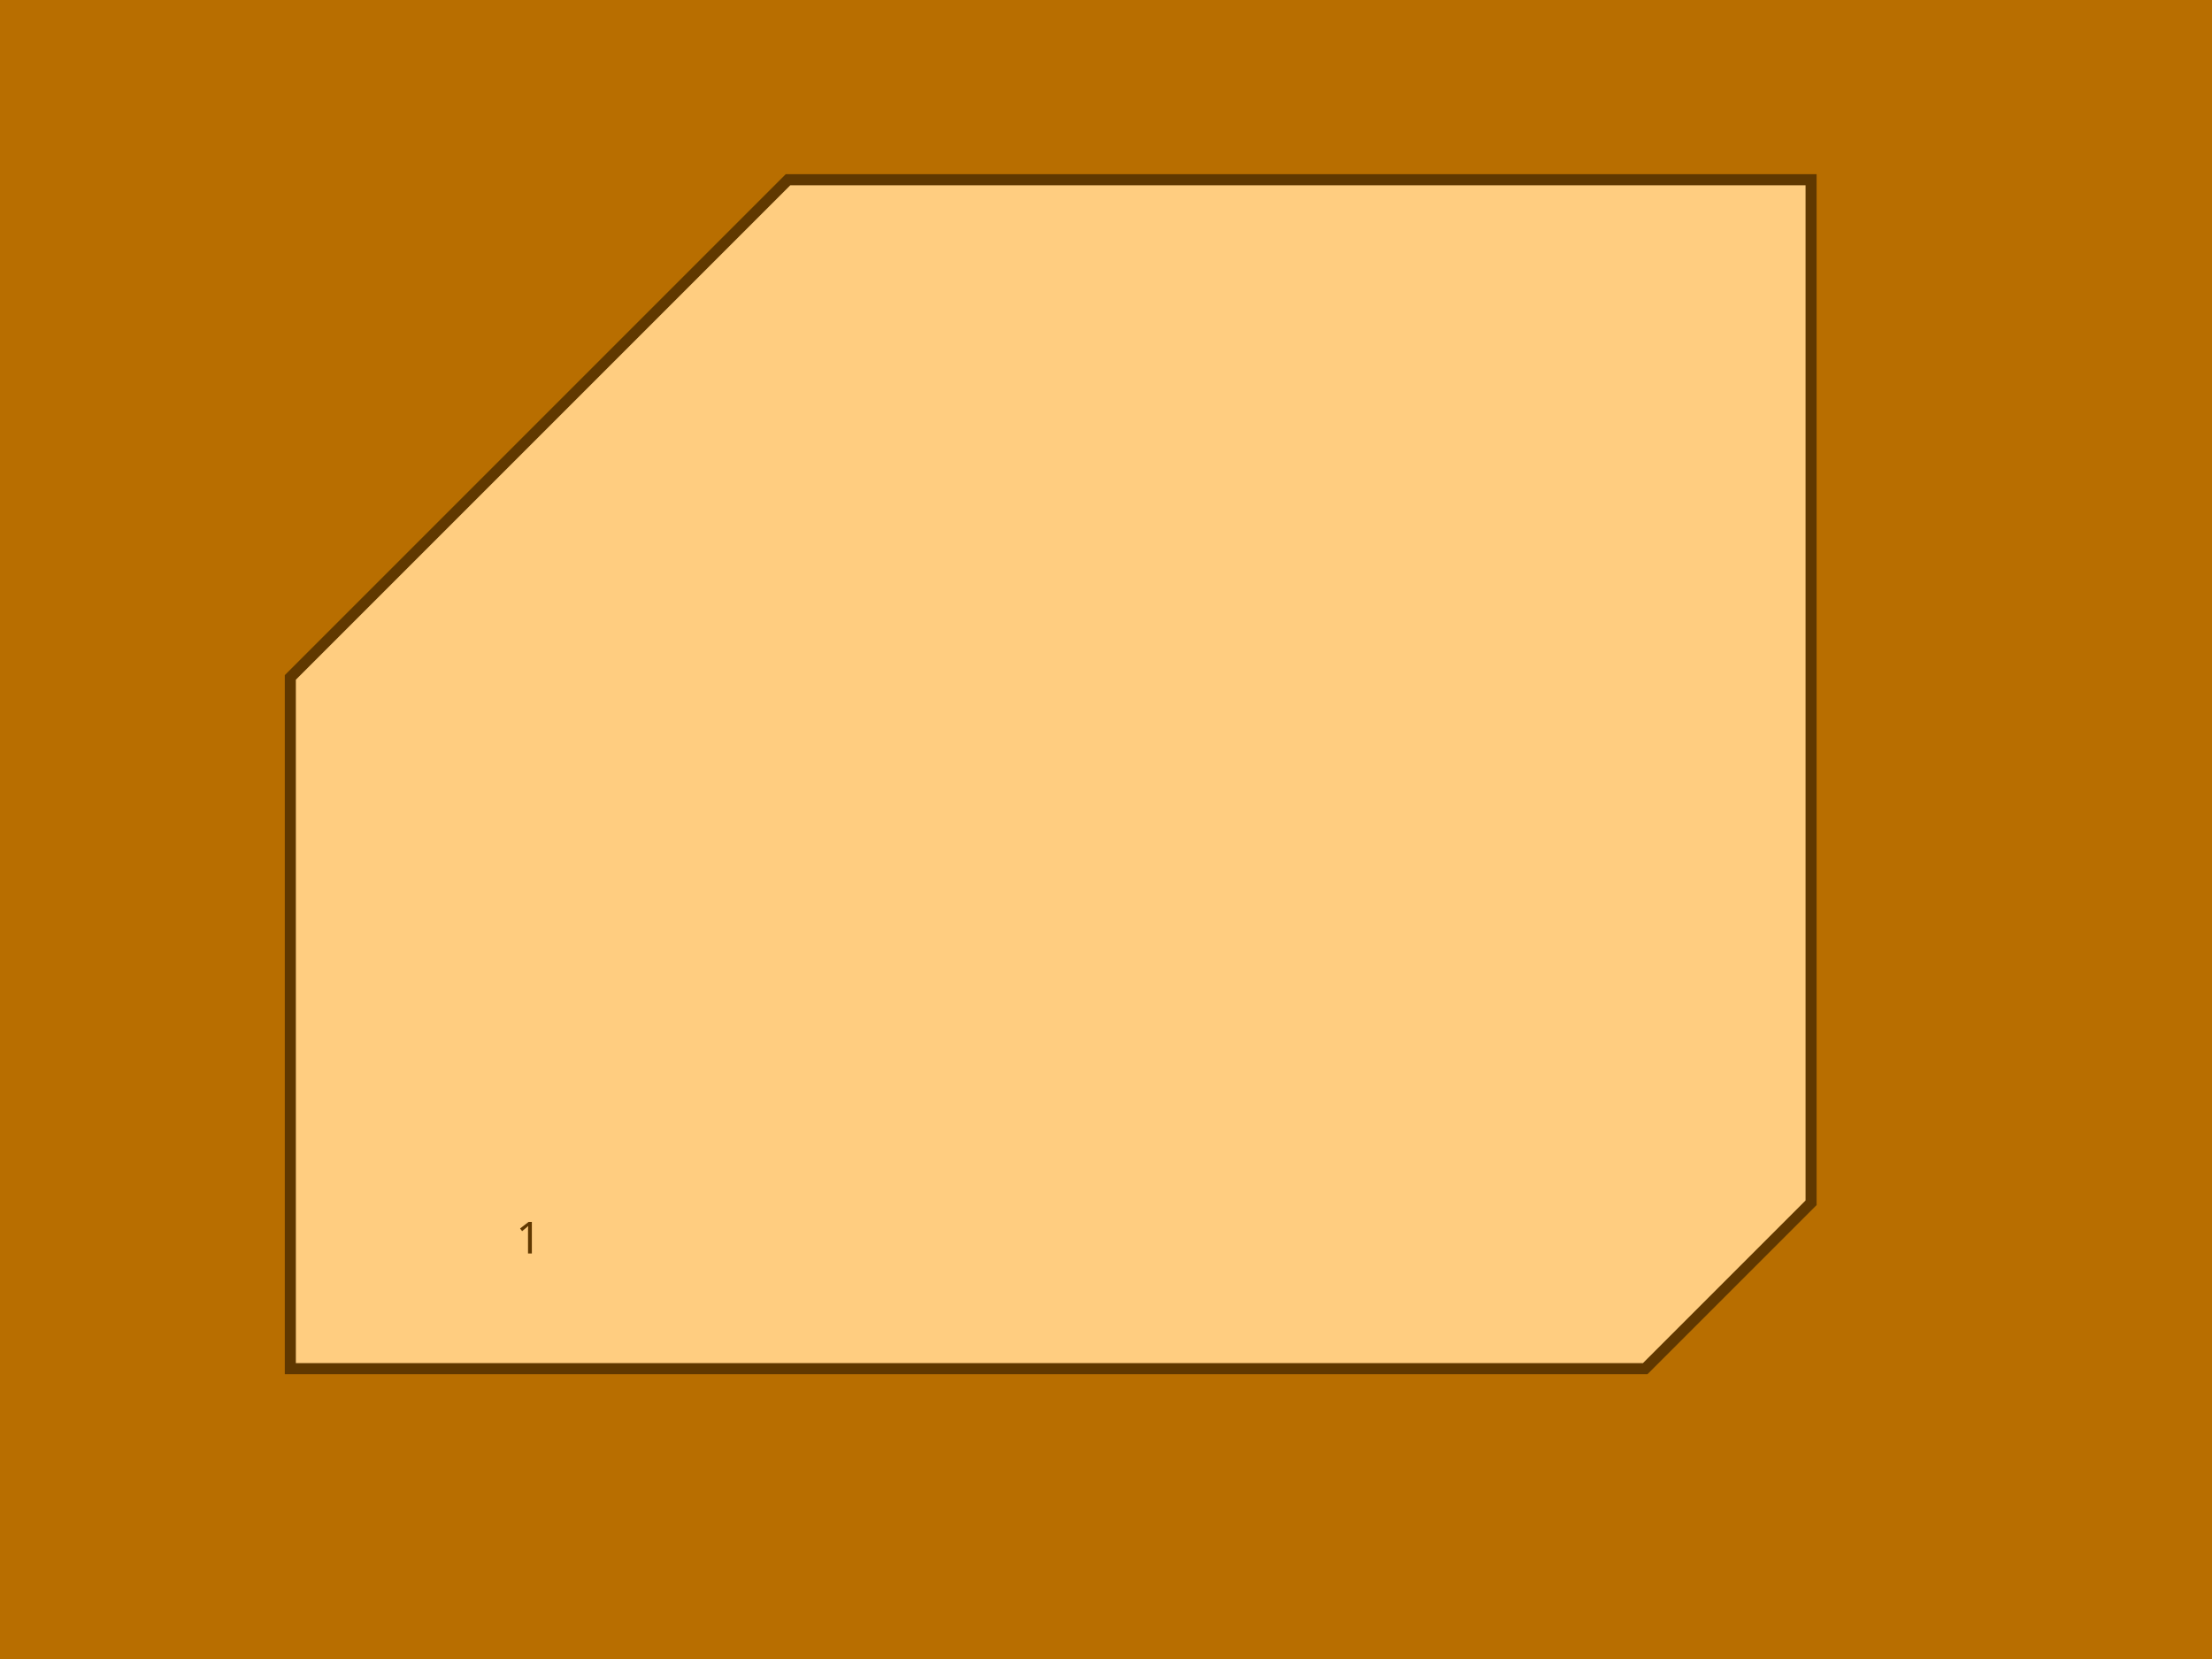
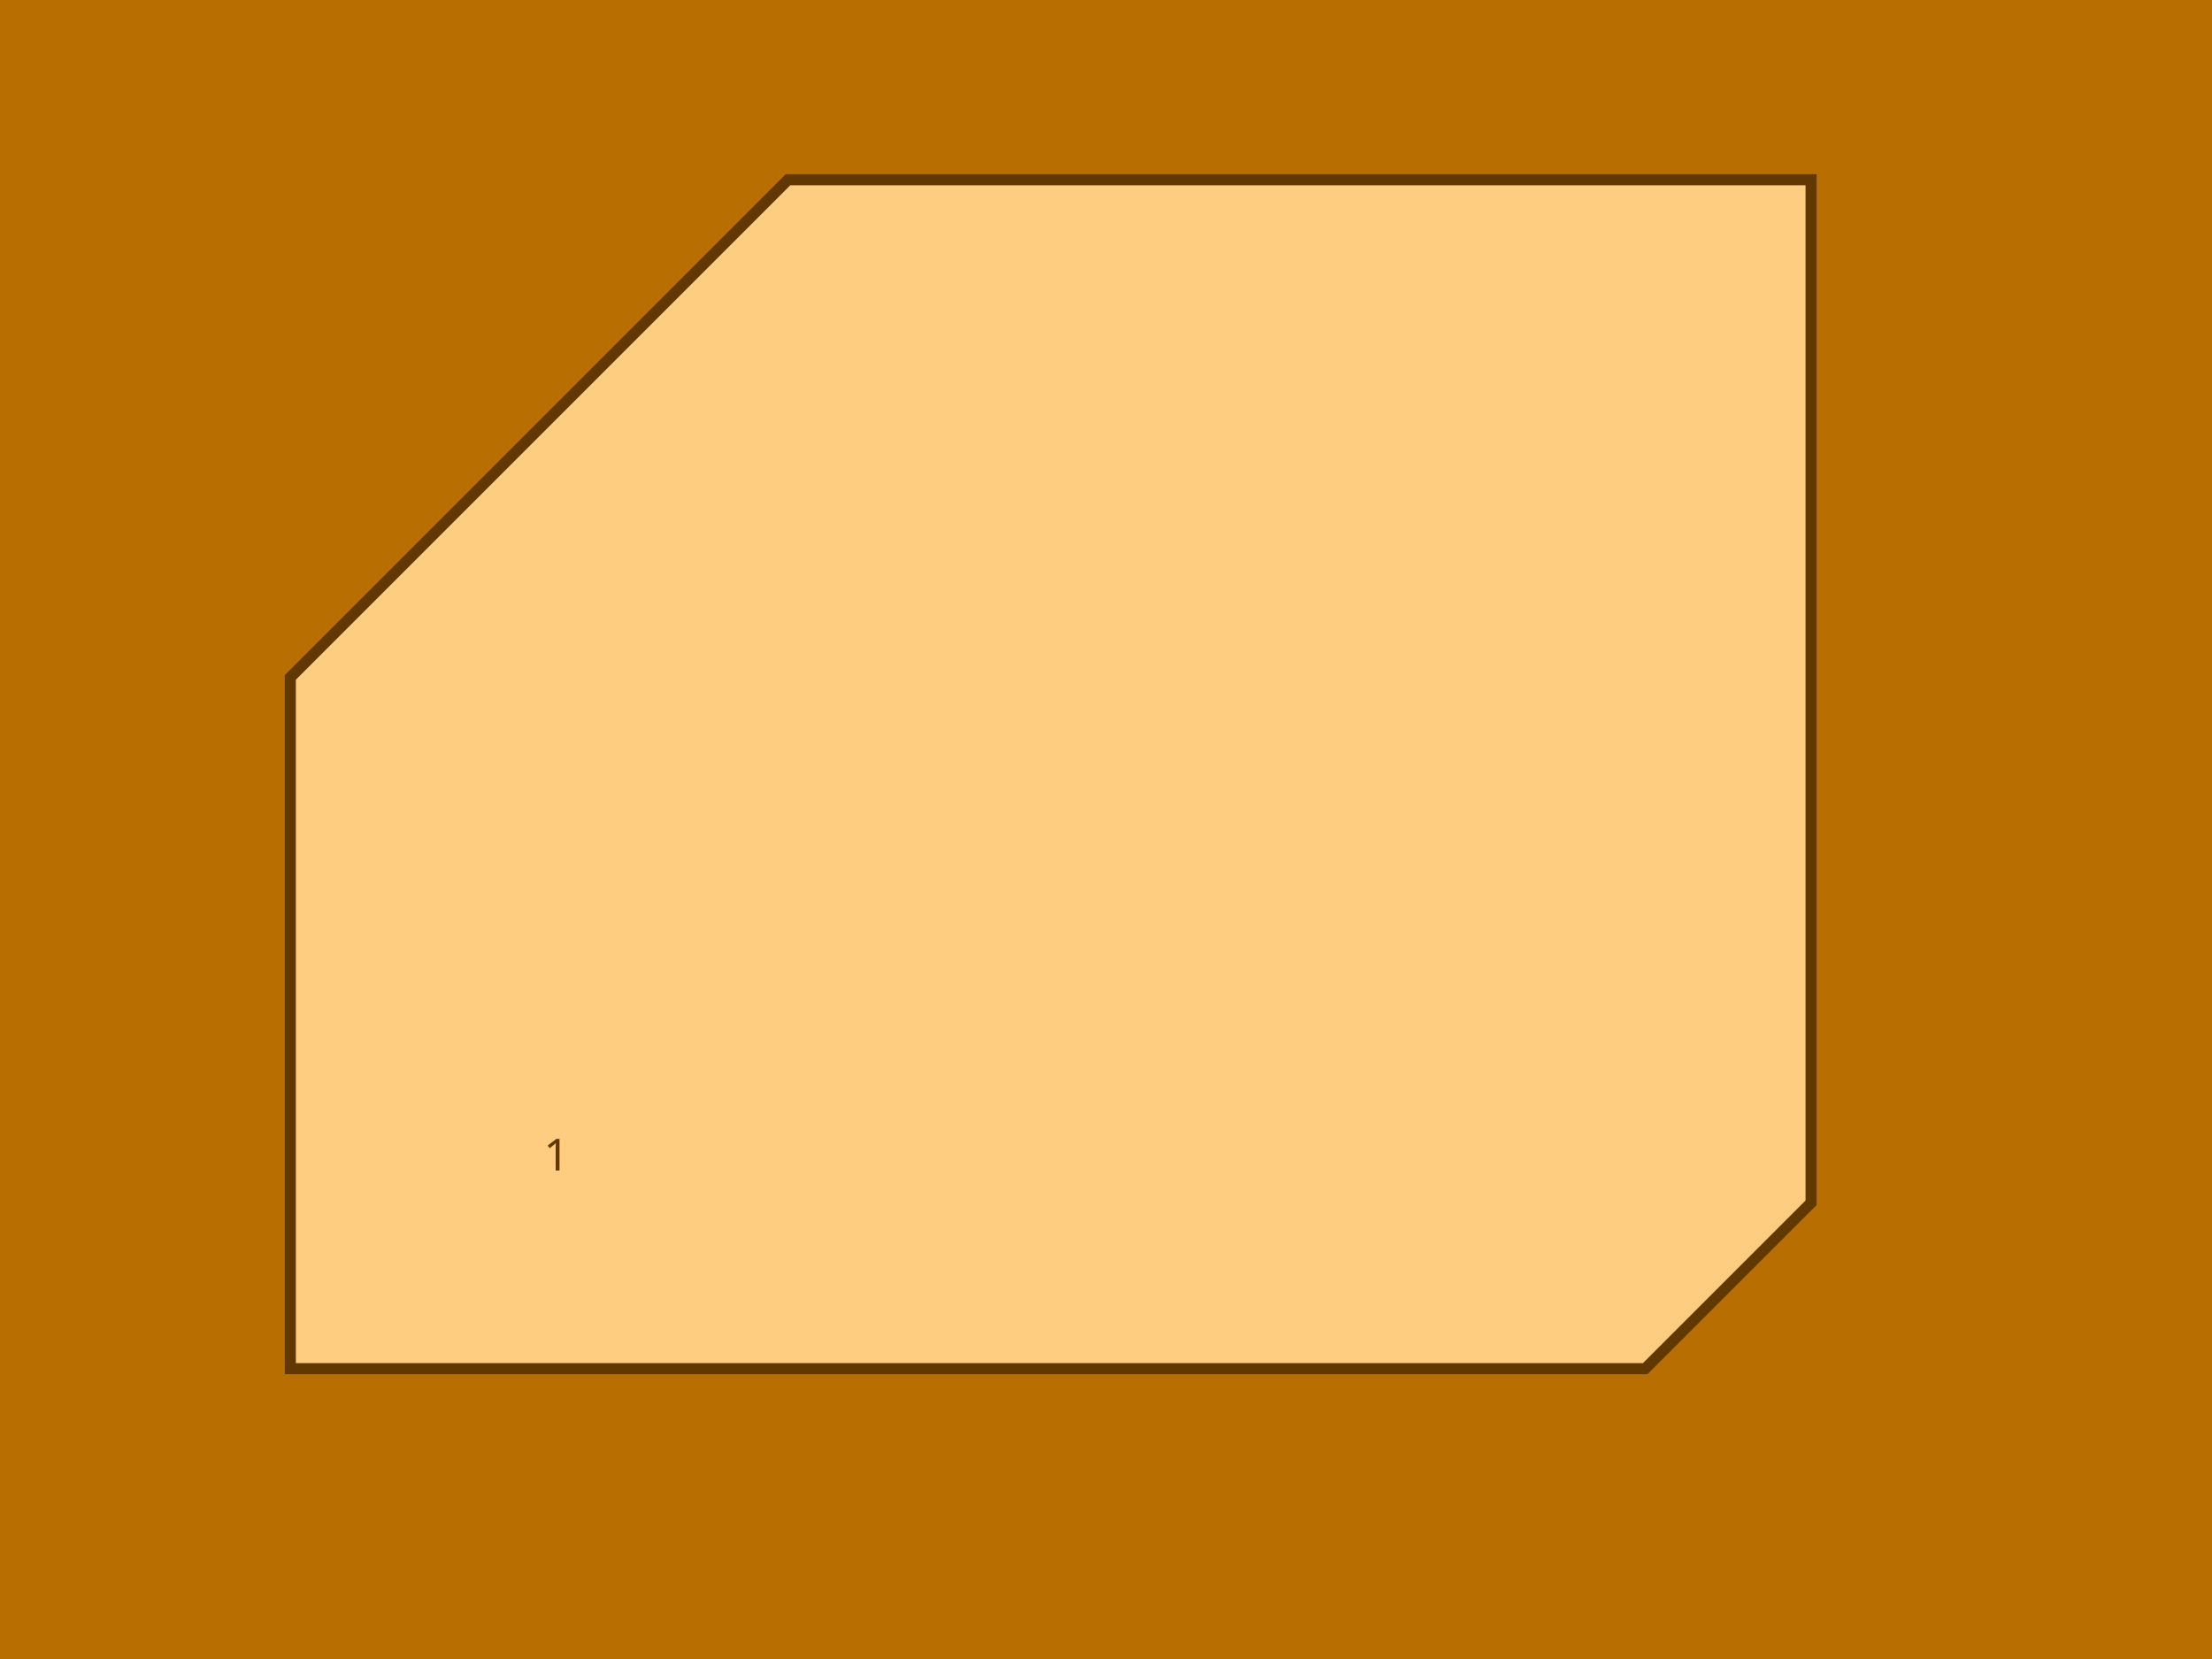
<svg width="800" height="600">
  <polygon points="0,0 0,600 800,600 800,0" fill="#b86e00" />
-   <circle r="4" cx="350.0" cy="370.0" fill="#603800" />
+   <circle r="4" cx="380.0" cy="280.0" fill="#603800" />
  <polygon points="105.0,495.0 105.0,245.0 285.0,65 655.0,65 655.0,435.0 595.0,495.0" style="fill:#ffcd80;stroke:#603800;stroke-width:4" />
-   <text x="186.667" y="453.333" fill="#603800" font-family="Verdana" font-size="16">1</text>" /&gt;
+   <text x="196.667" y="423.333" fill="#603800" font-family="Verdana" font-size="16">1</text>" /&gt;
</svg>
